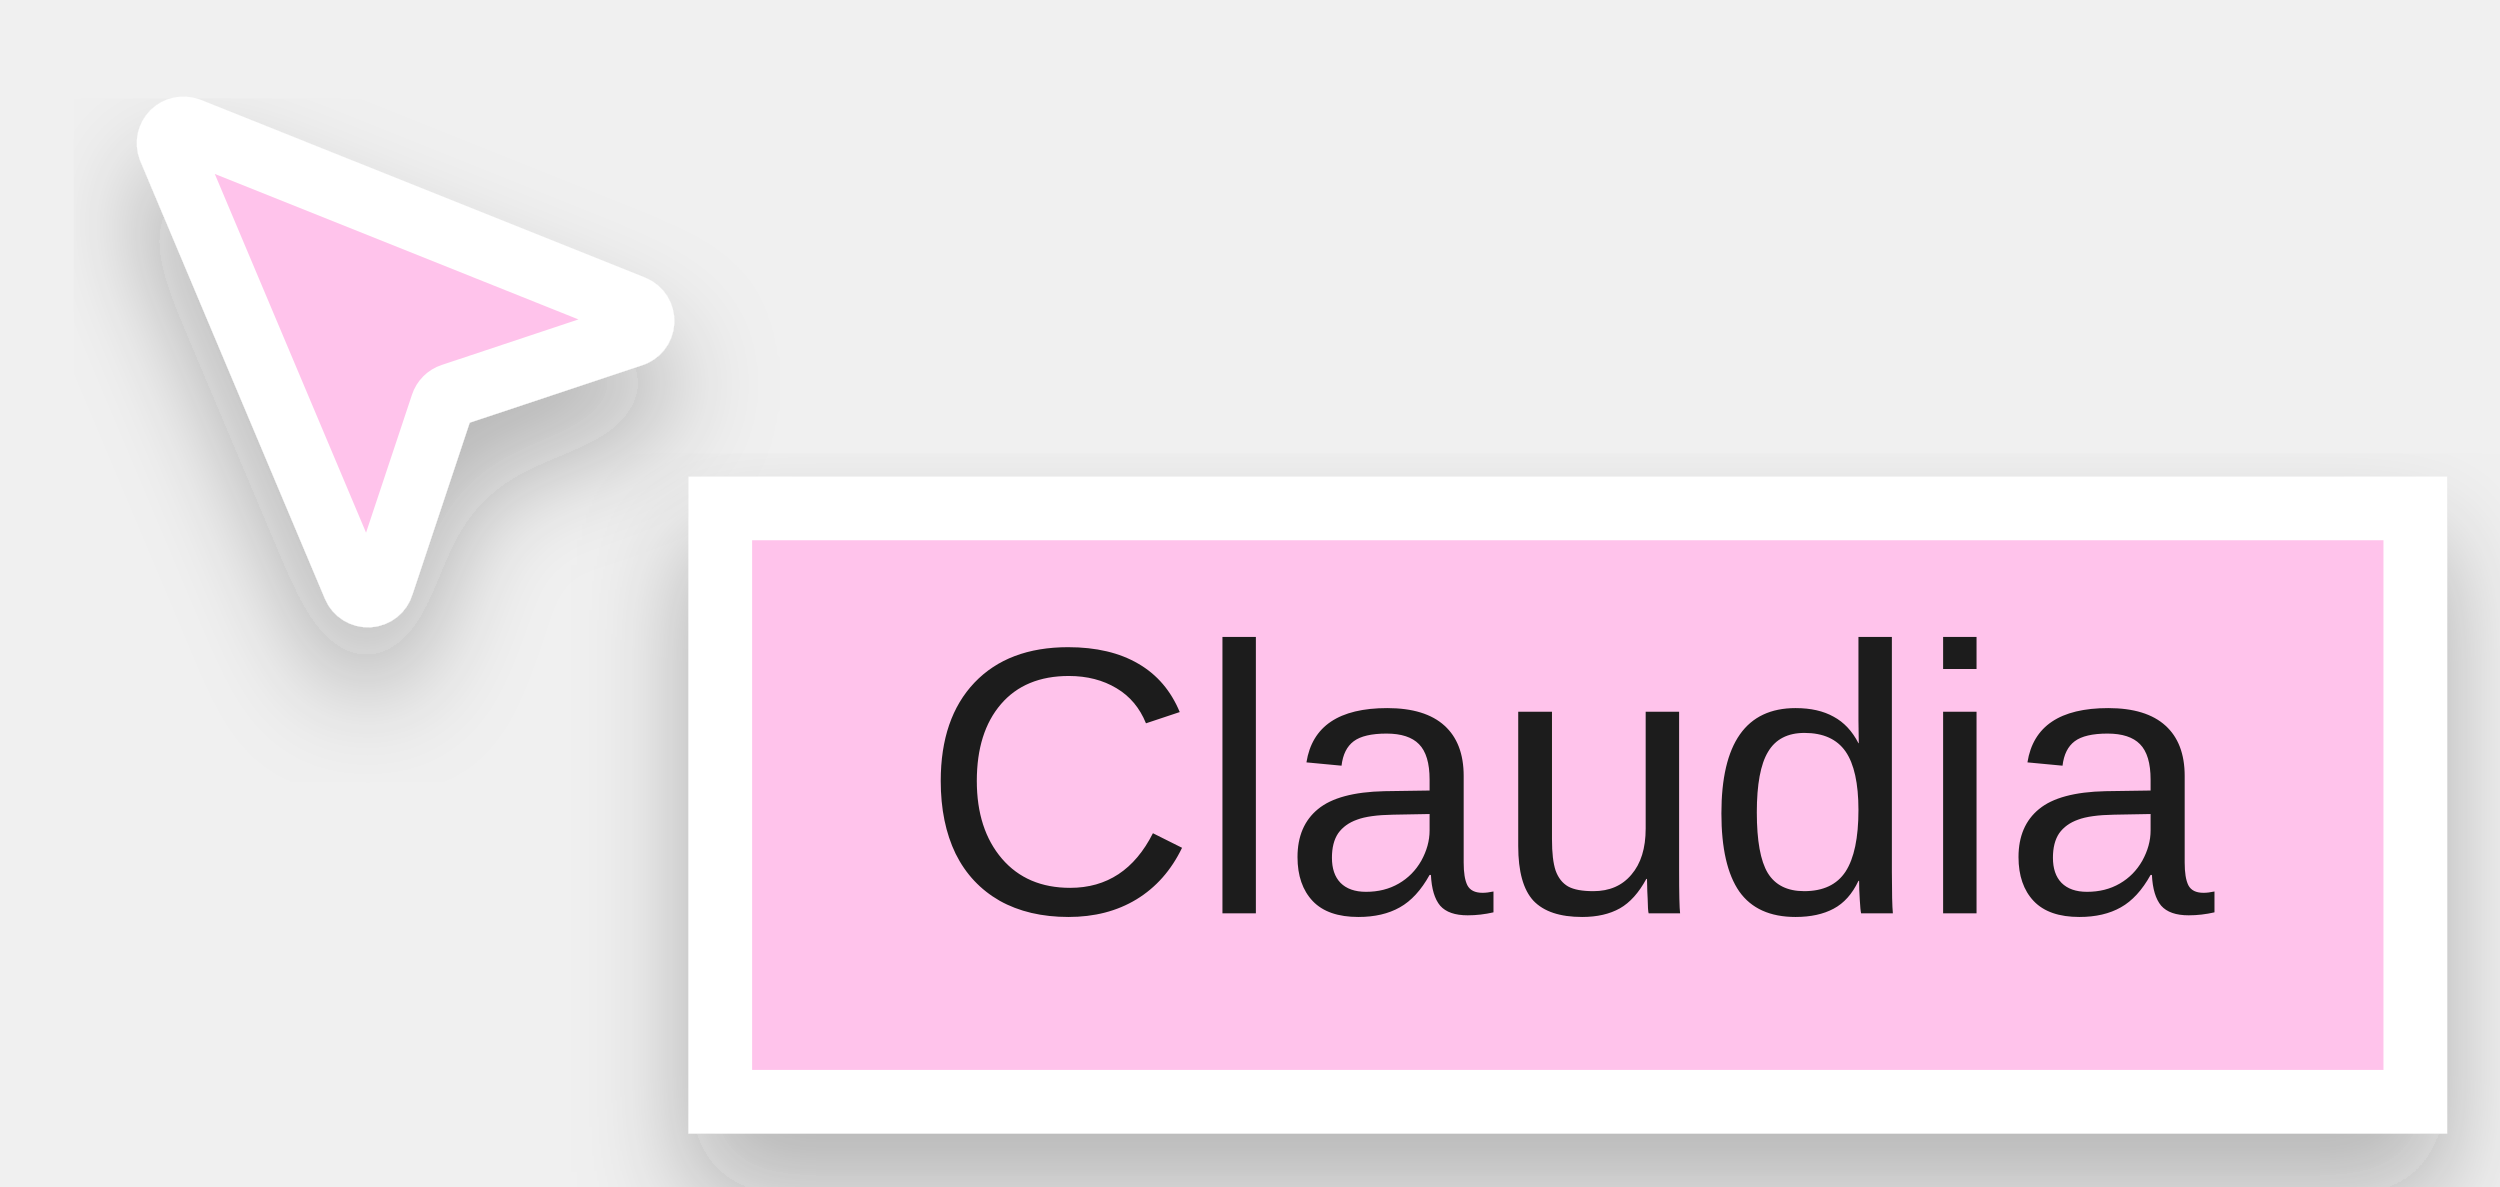
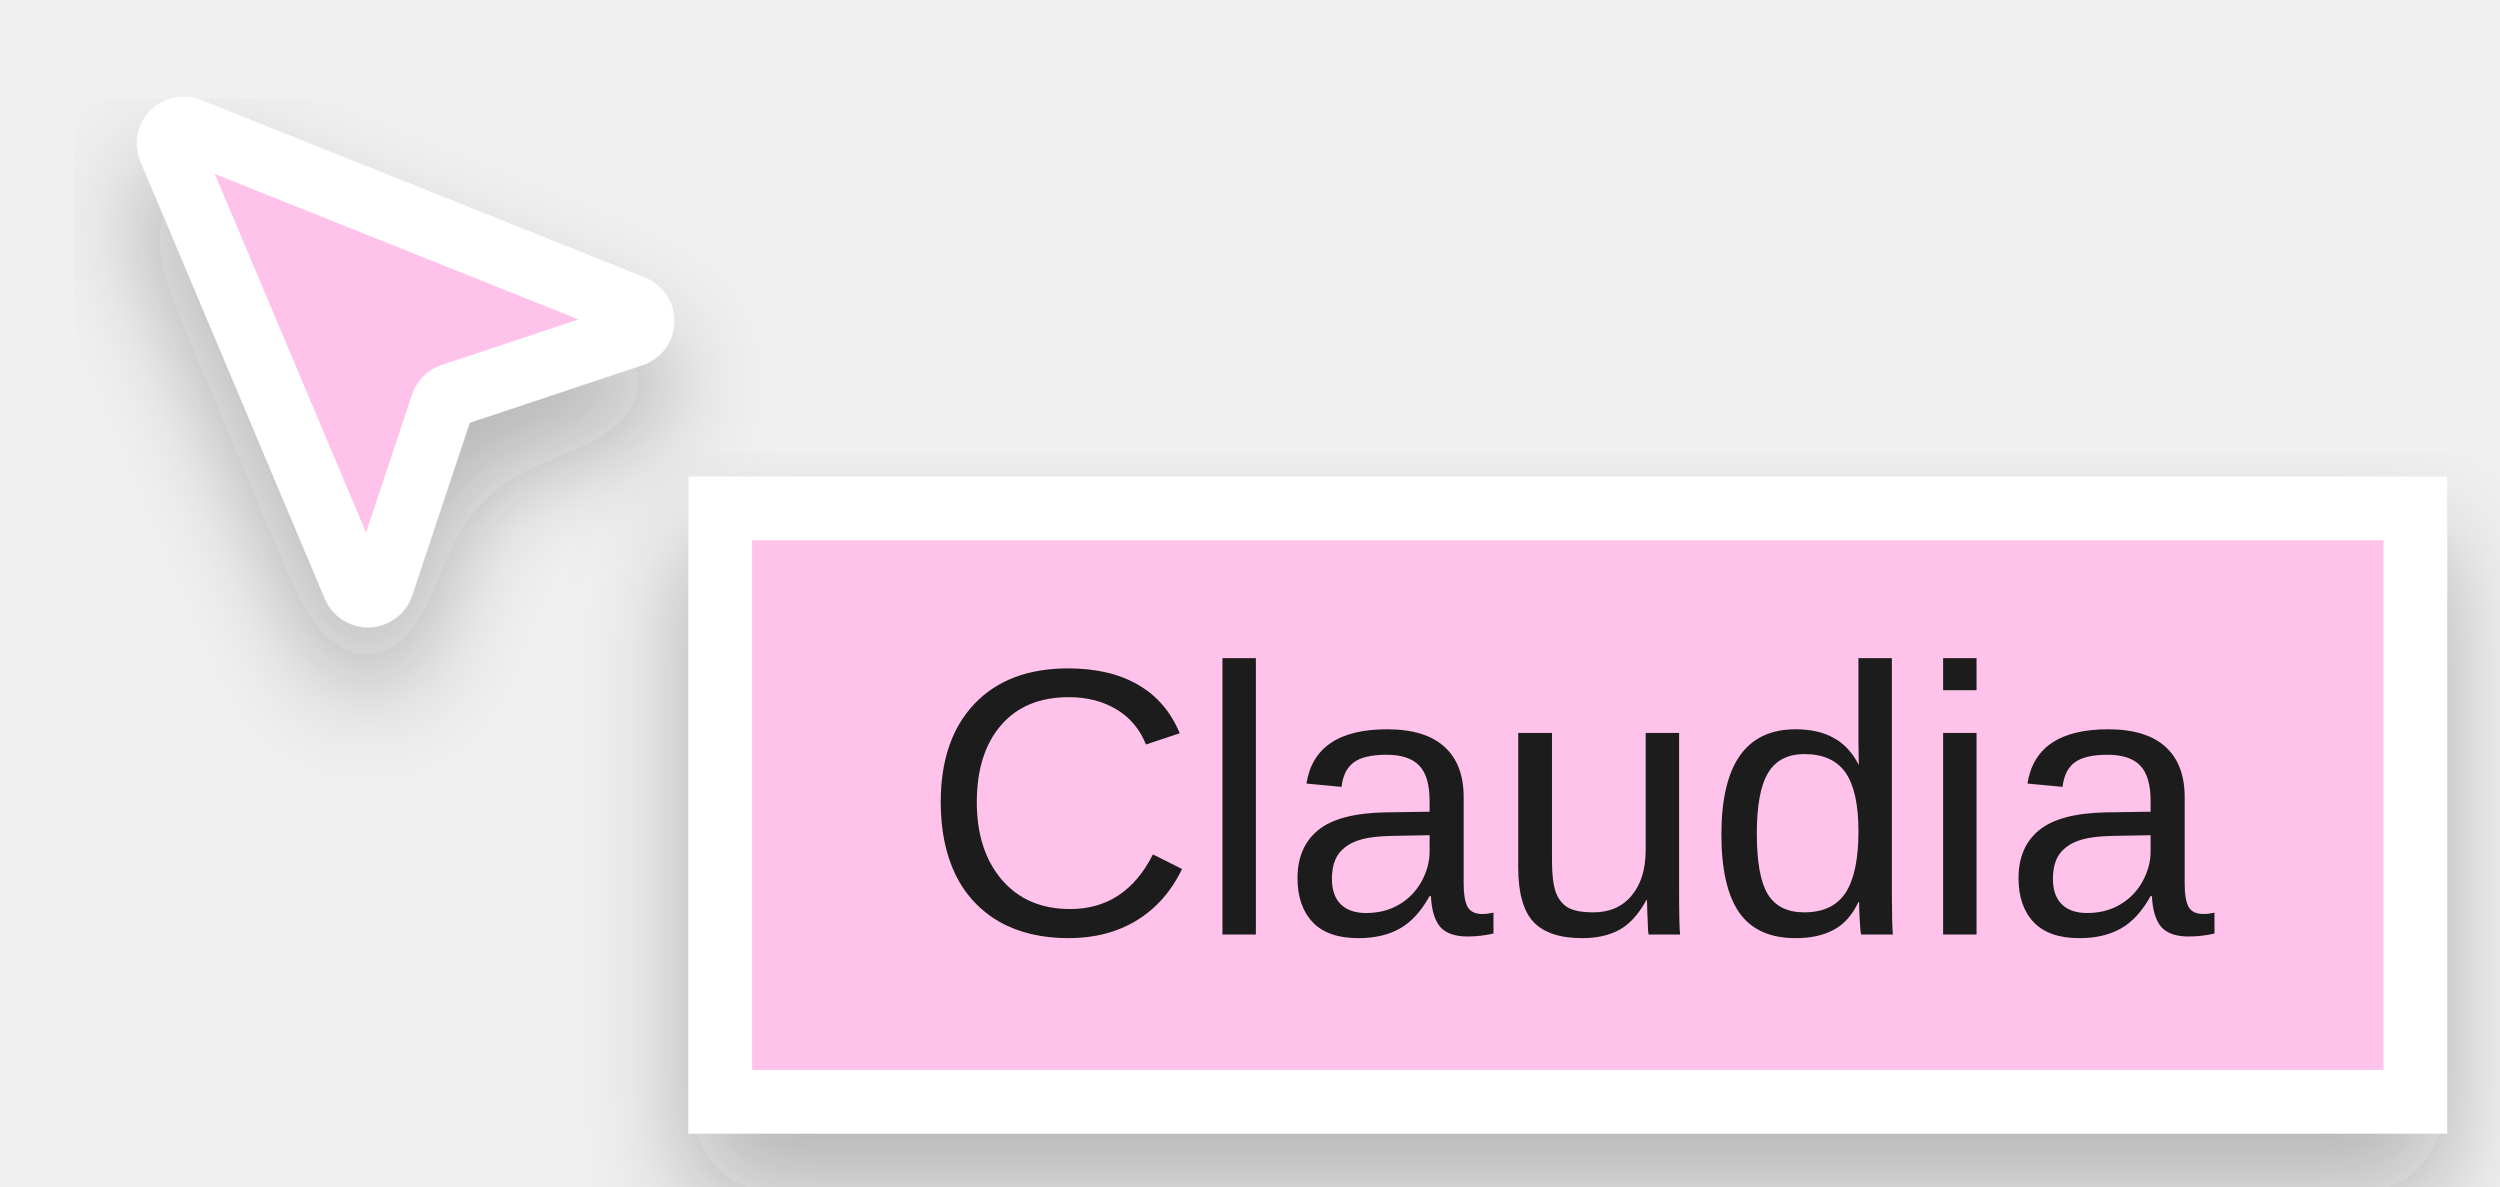
<svg xmlns="http://www.w3.org/2000/svg" width="118" height="56" viewBox="0 0 118 56">
  <defs>
    <filter id="shadow" x="-20%" y="-20%" width="150%" height="160%">
      <feDropShadow dx="0" dy="3" stdDeviation="2.5" flood-color="#1d1e1b" flood-opacity="0.28" />
    </filter>
  </defs>
  <path d="M8 7a.7.7 0 0 1 .9-.9l21 8.4a.7.7 0 0 1-.08 1.32l-8.5 2.83a.7.7 0 0 0-.45.45l-2.83 8.5a.7.7 0 0 1-1.32.08L8 7Z" fill="#ffc3eb" stroke="#fff" stroke-linecap="round" stroke-linejoin="round" stroke-width="3" filter="url(#shadow)" />
  <g filter="url(#shadow)">
    <rect x="34" y="24" width="80" height="28" fill="#ffc3eb" stroke="#fff" stroke-width="3" />
-     <text x="74" y="38" dominant-baseline="middle" text-anchor="middle" font-family="Arial, Helvetica, sans-serif" font-size="18" fill="#1d1e1b">Claudia</text>
+     <text x="74" y="39" dominant-baseline="middle" text-anchor="middle" font-family="Arial, Helvetica, sans-serif" font-size="18" fill="#1d1e1b">Claudia</text>
  </g>
</svg>
